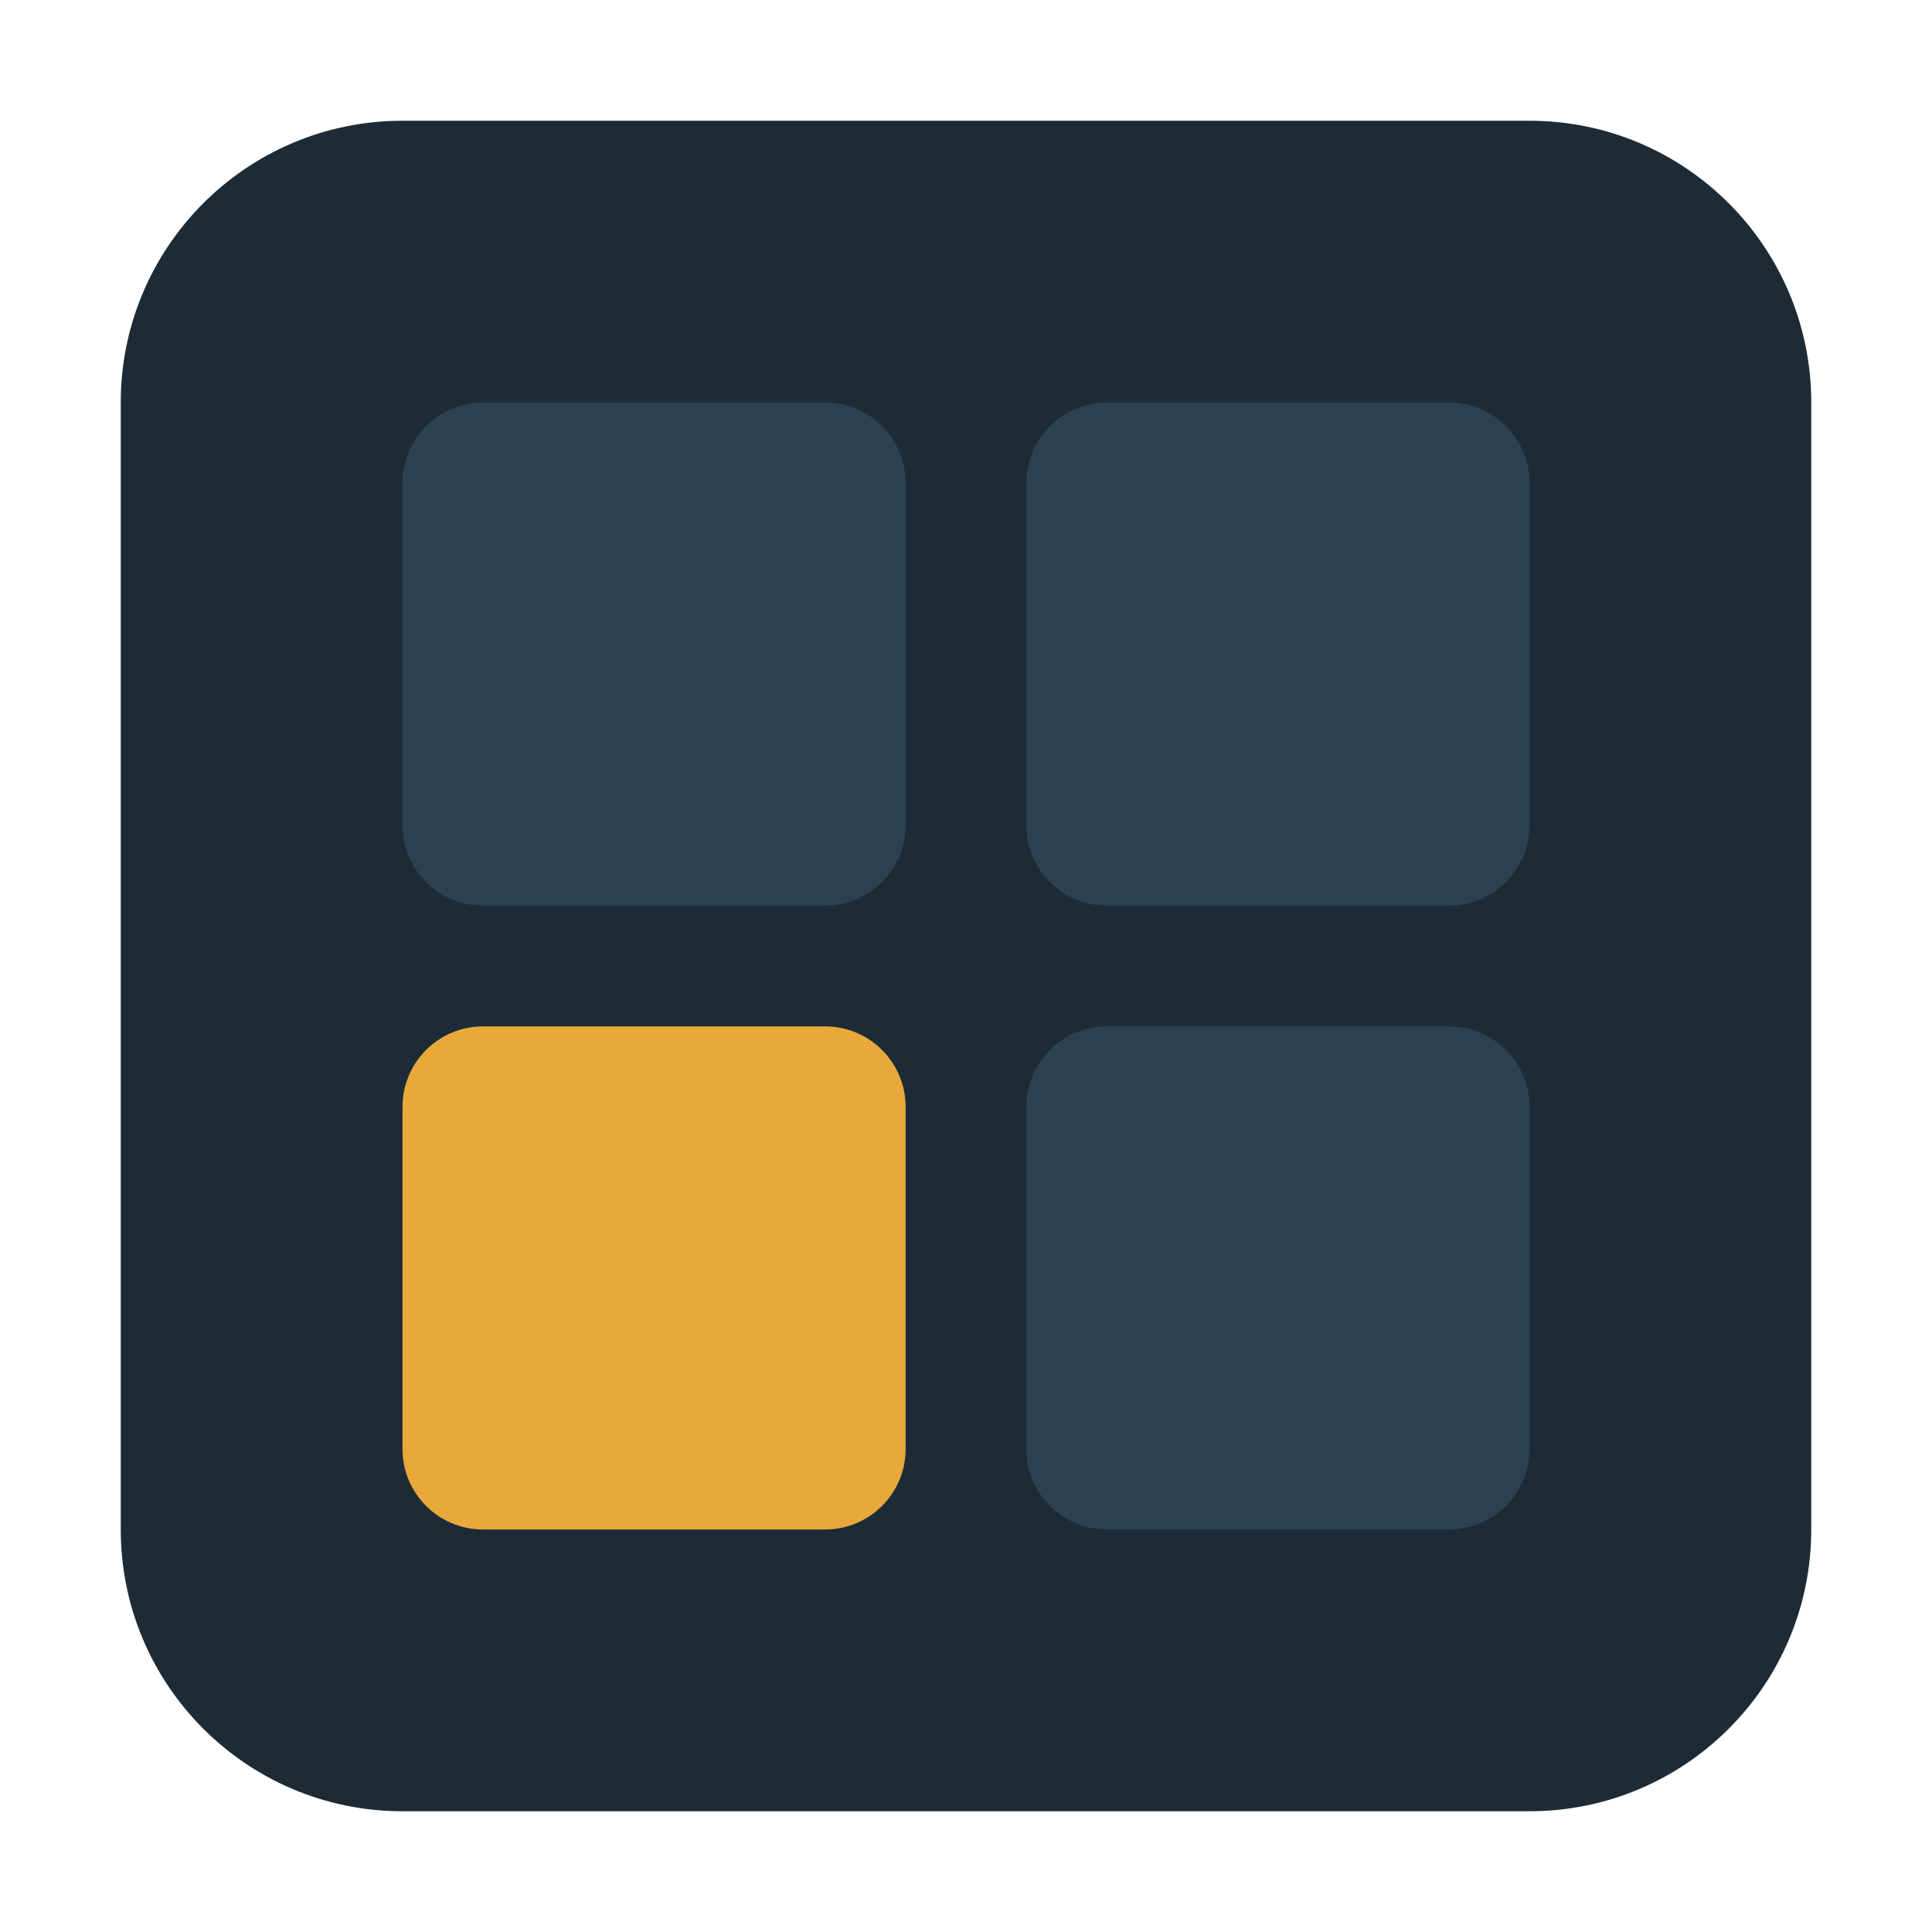
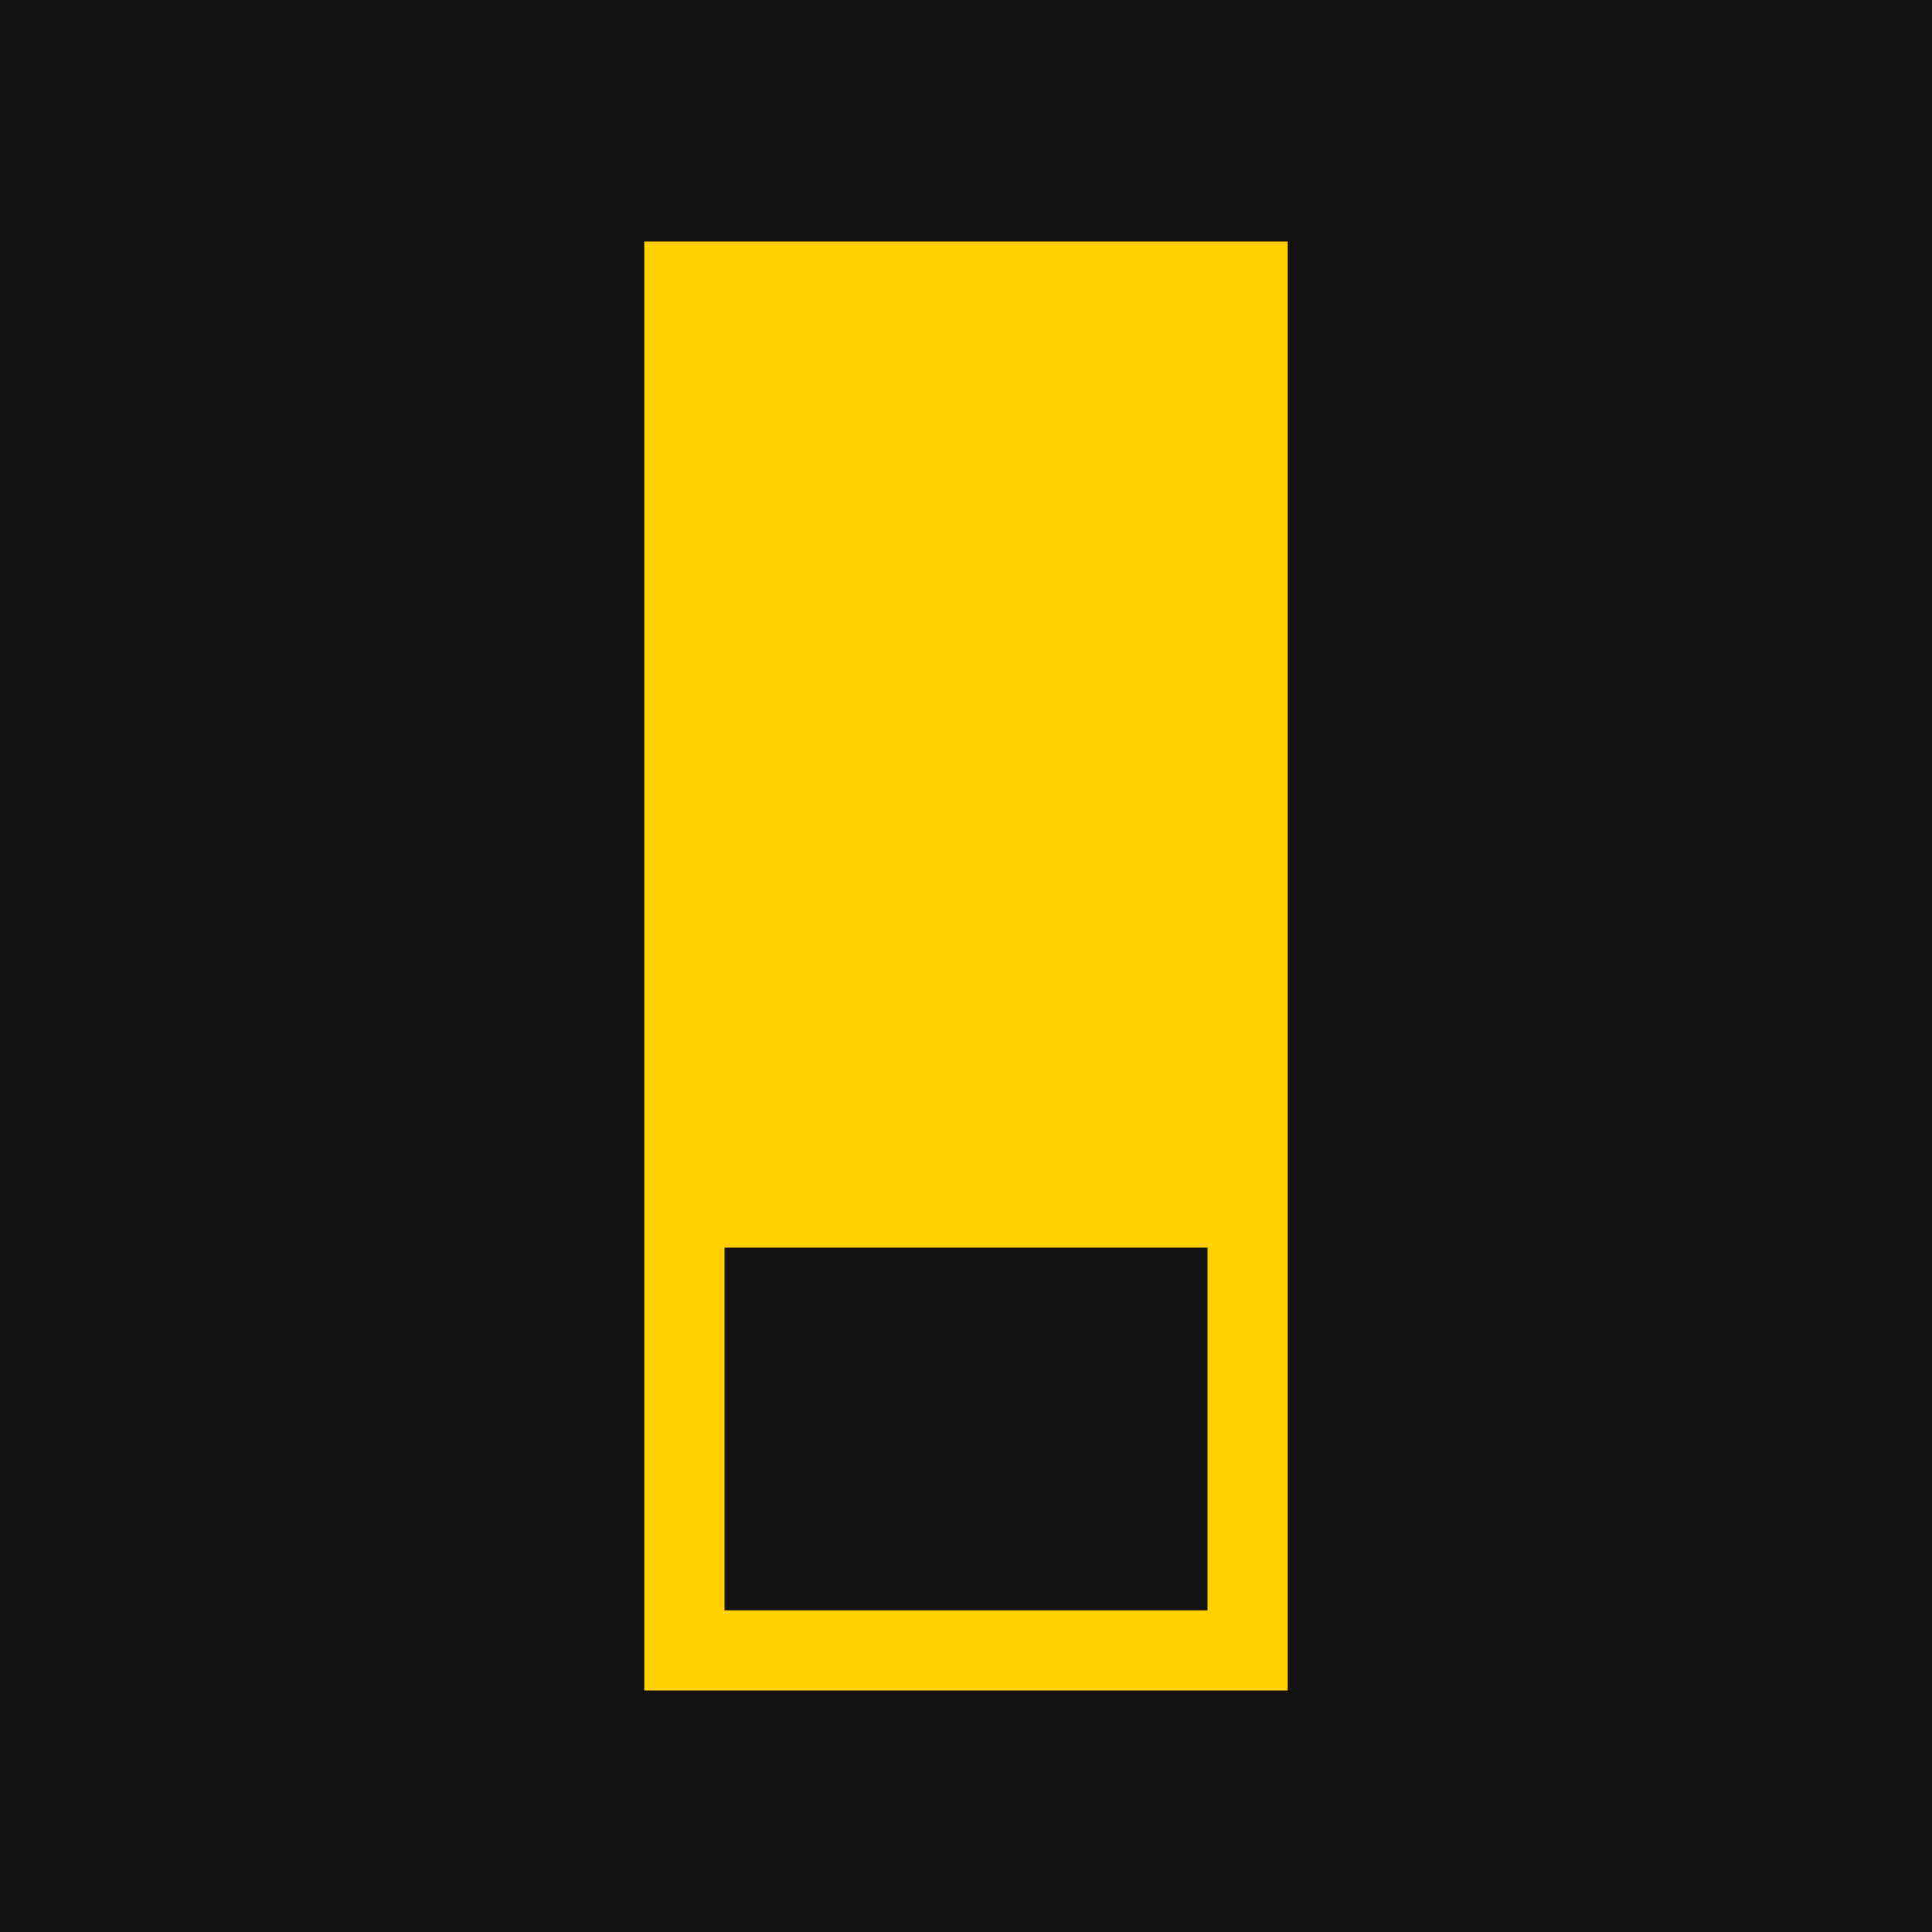
<svg xmlns="http://www.w3.org/2000/svg" viewBox="0 0 48 48">
-   <rect x="3" y="3" width="42" height="42" rx="7" fill="#1d2b36" />
-   <rect x="10" y="10" width="12.5" height="12.5" rx="2" fill="#2c4150" />
-   <rect x="25.5" y="10" width="12.5" height="12.5" rx="2" fill="#2c4150" />
-   <rect x="10" y="25.5" width="12.5" height="12.5" rx="2" fill="#e8a93a" />
-   <rect x="25.5" y="25.5" width="12.5" height="12.5" rx="2" fill="#2c4150" />
+   <rect width="48" height="48" fill="#121212" />
+   <rect x="17" y="7" width="14" height="34" fill="#ffd100" />
+   <rect x="17" y="31" width="14" height="10" fill="#121212" />
+   <rect x="17" y="7" width="14" height="34" fill="none" stroke="#ffd100" stroke-width="2" />
</svg>
